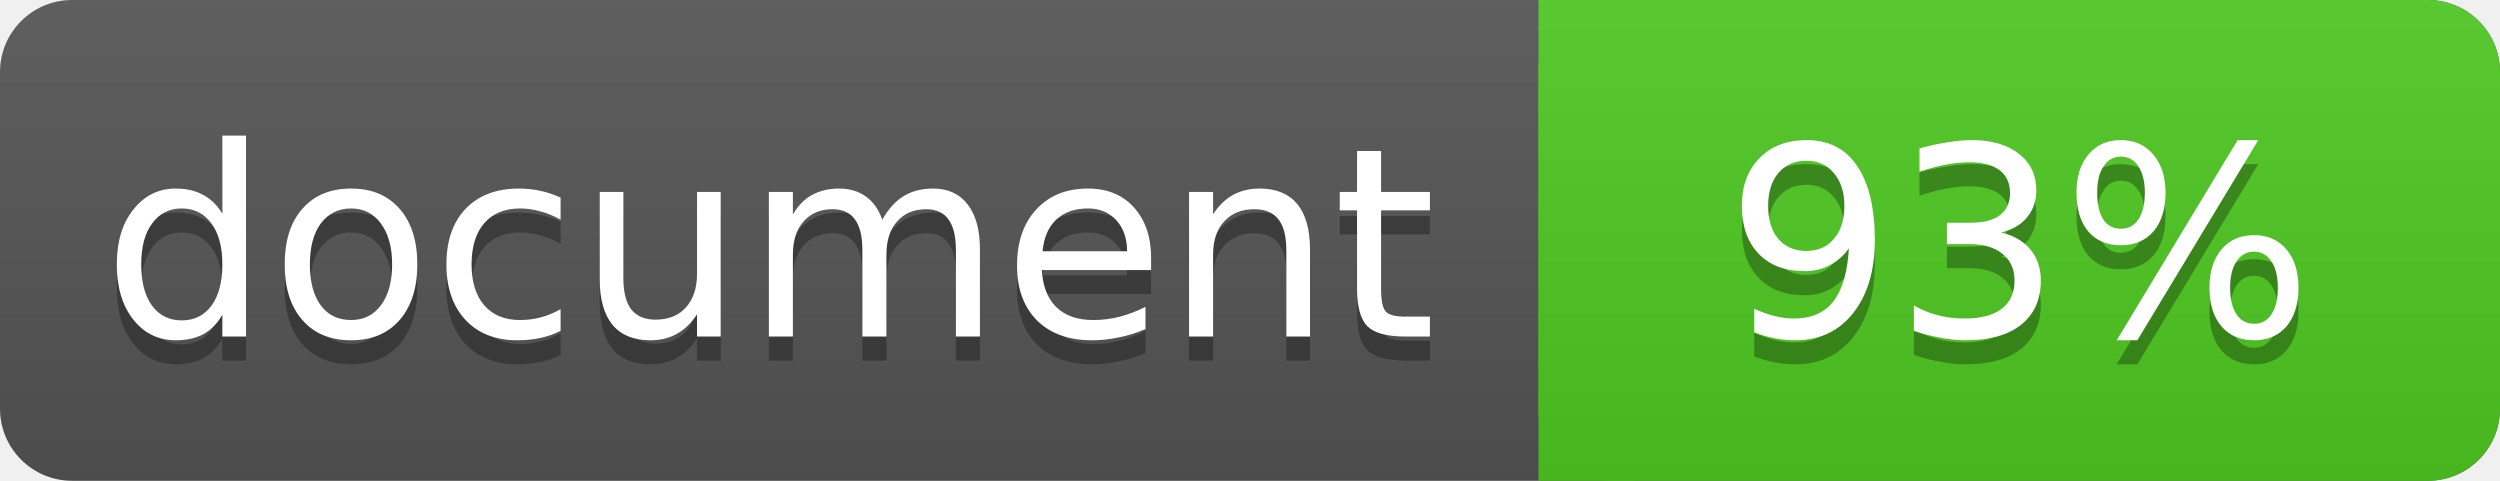
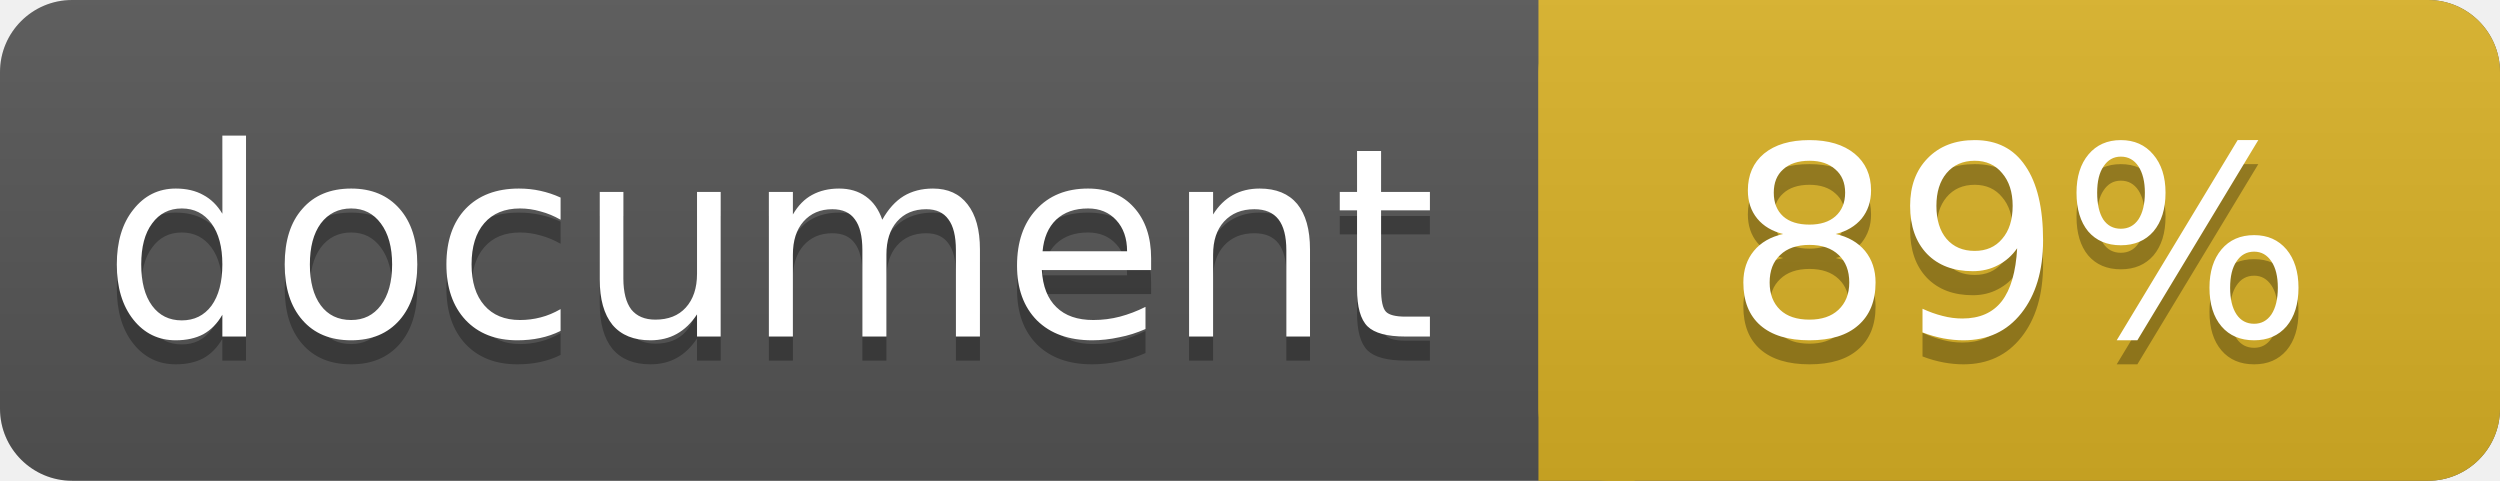
<svg xmlns="http://www.w3.org/2000/svg" width="104" height="20">
  <linearGradient id="a" x2="0" y2="100%">
    <stop offset="0" stop-color="#bbb" stop-opacity=".1" />
    <stop offset="1" stop-opacity=".1" />
  </linearGradient>
  <rect rx="3" width="104" height="20" fill="#555" />
-   <rect rx="3" x="64" width="40" height="20" fill="#4fc921" />
-   <path fill="#4fc921" d="M64 0h4v20h-4z" />
+   <rect rx="3" x="64" width="40" height="20" fill="#dab226" />
+   <path fill="#dab226" d="M64 0h4v20h-4z" />
  <rect rx="3" width="104" height="20" fill="url(#a)" />
  <g fill="#fff" text-anchor="middle" font-family="DejaVu Sans,Verdana,Geneva,sans-serif" font-size="11">
    <text x="32" y="15" fill="#010101" fill-opacity=".3">document</text>
    <text x="32" y="14">document</text>
-     <text x="84" y="15" fill="#010101" fill-opacity=".3">93%</text>
-     <text x="84" y="14">93%</text>
+     <text x="84" y="15" fill="#010101" fill-opacity=".3">89%</text>
+     <text x="84" y="14">89%</text>
  </g>
</svg>
